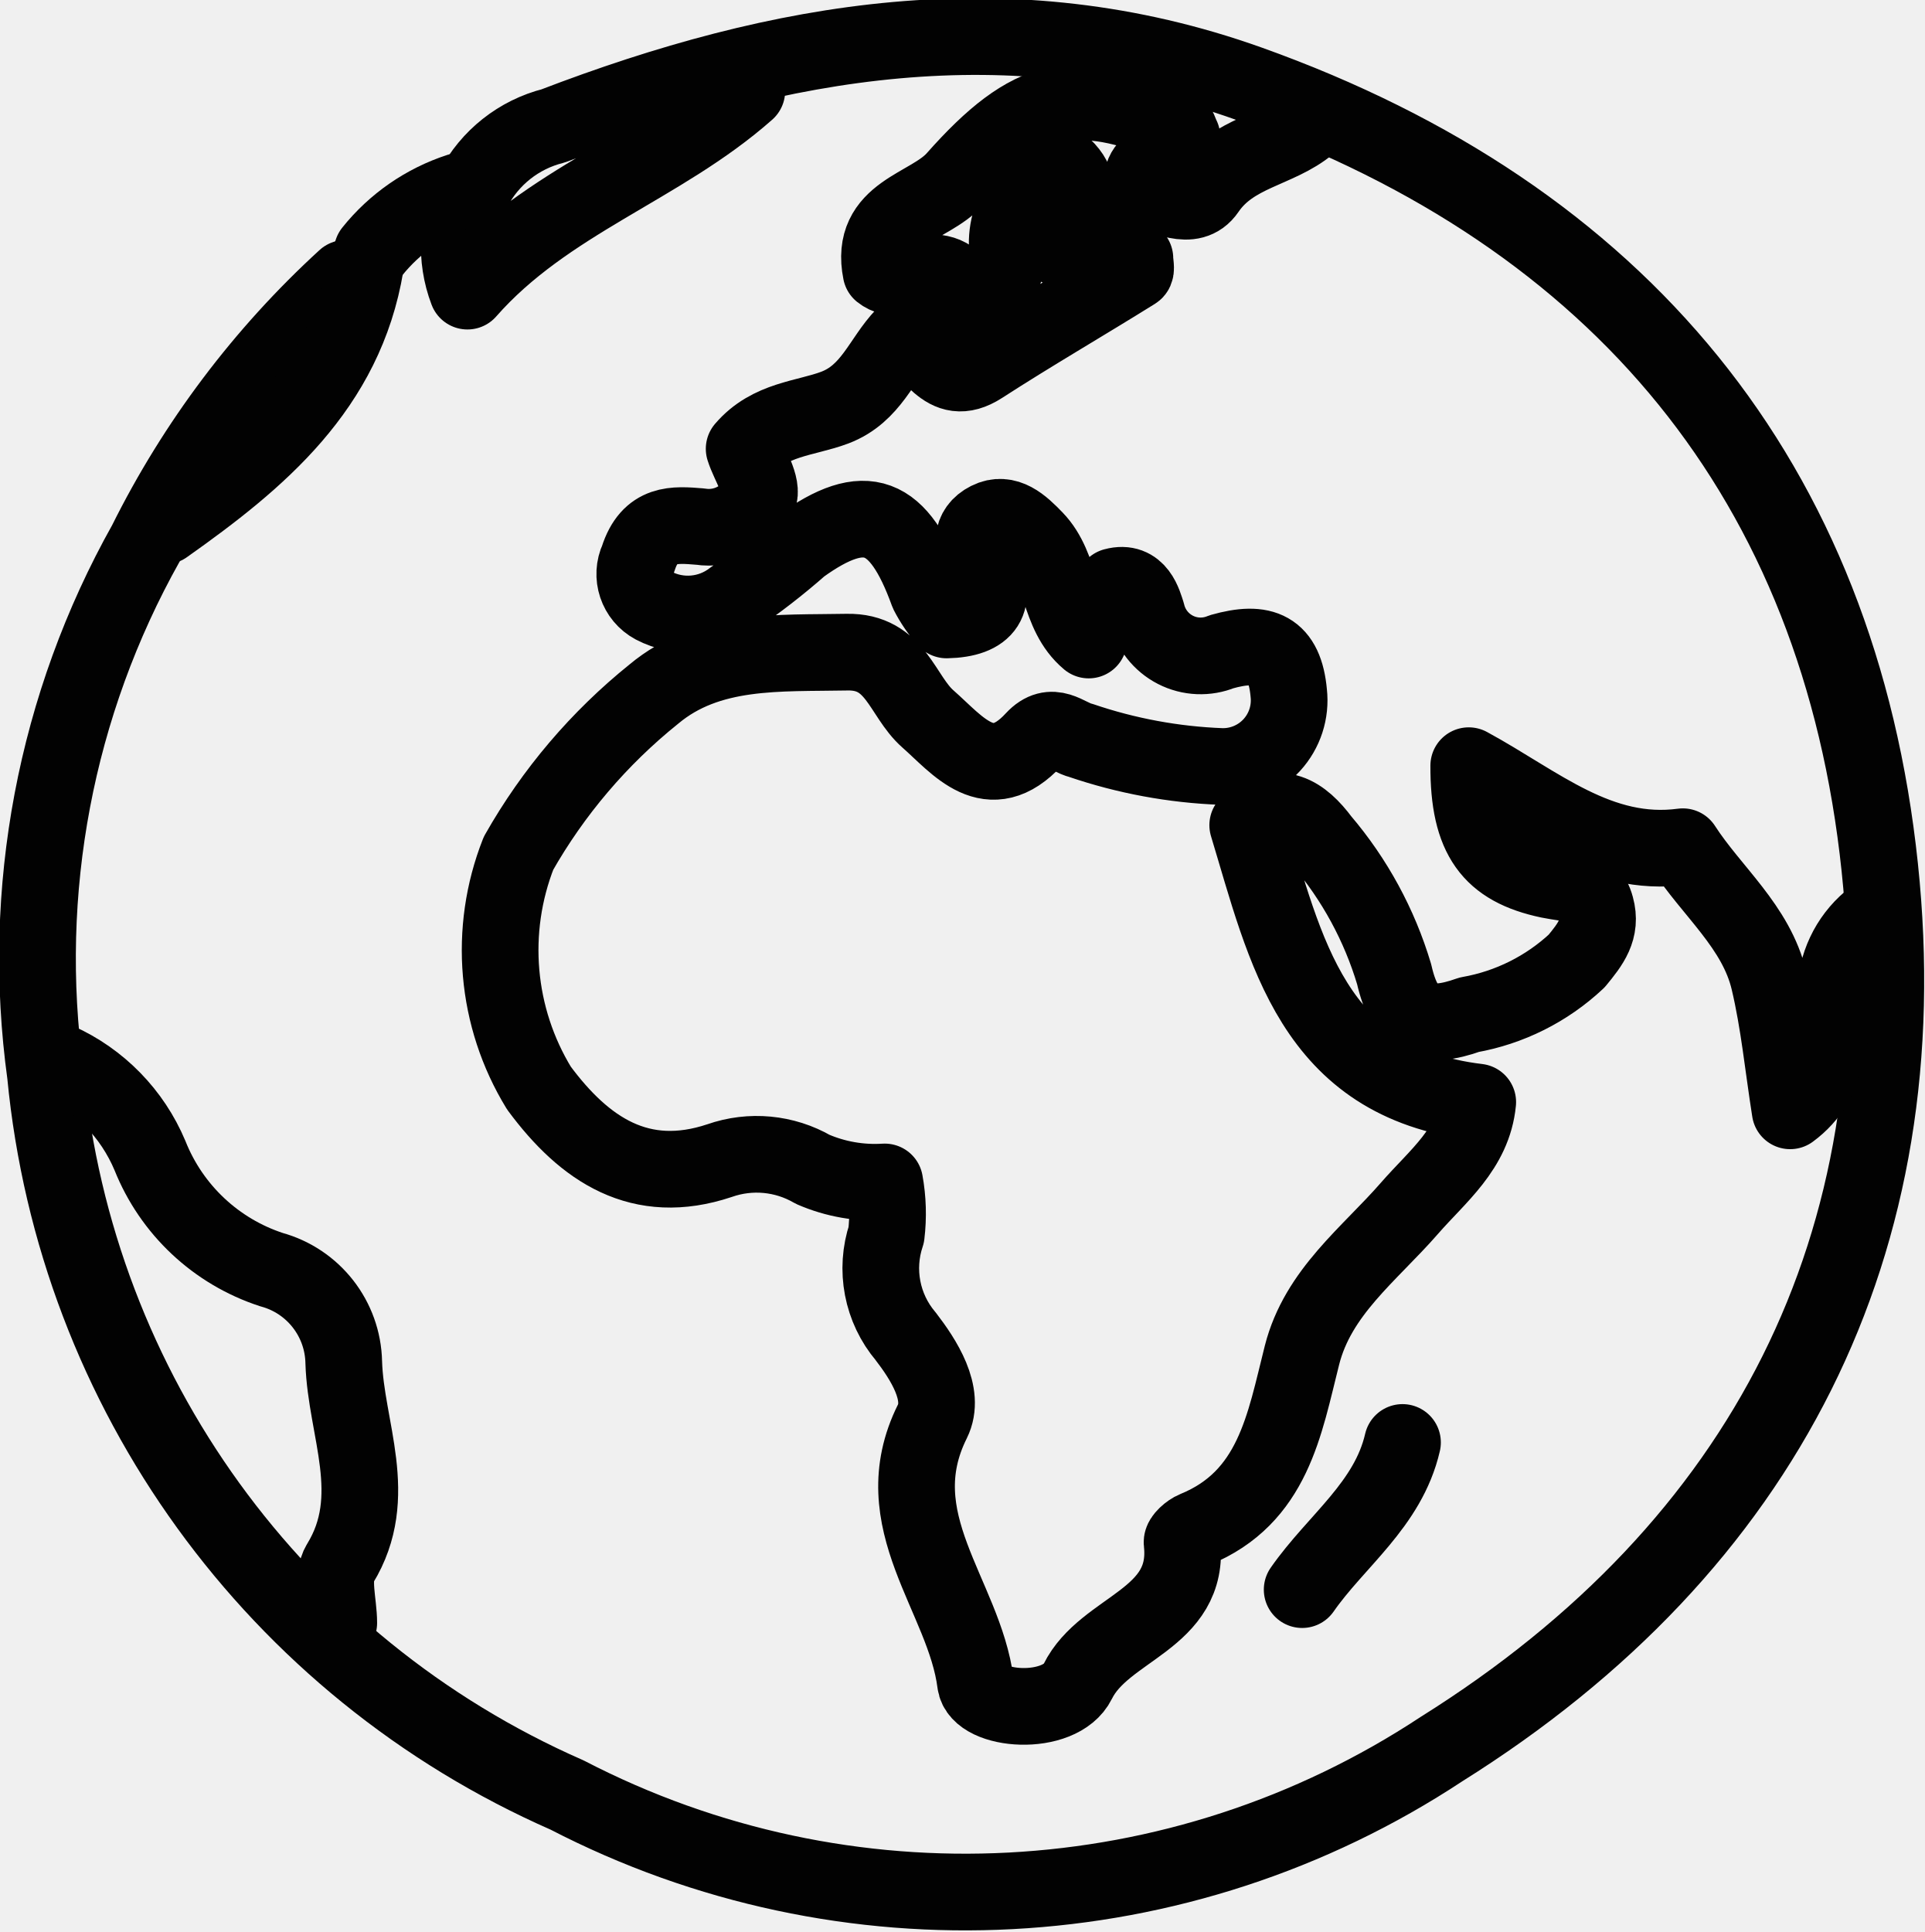
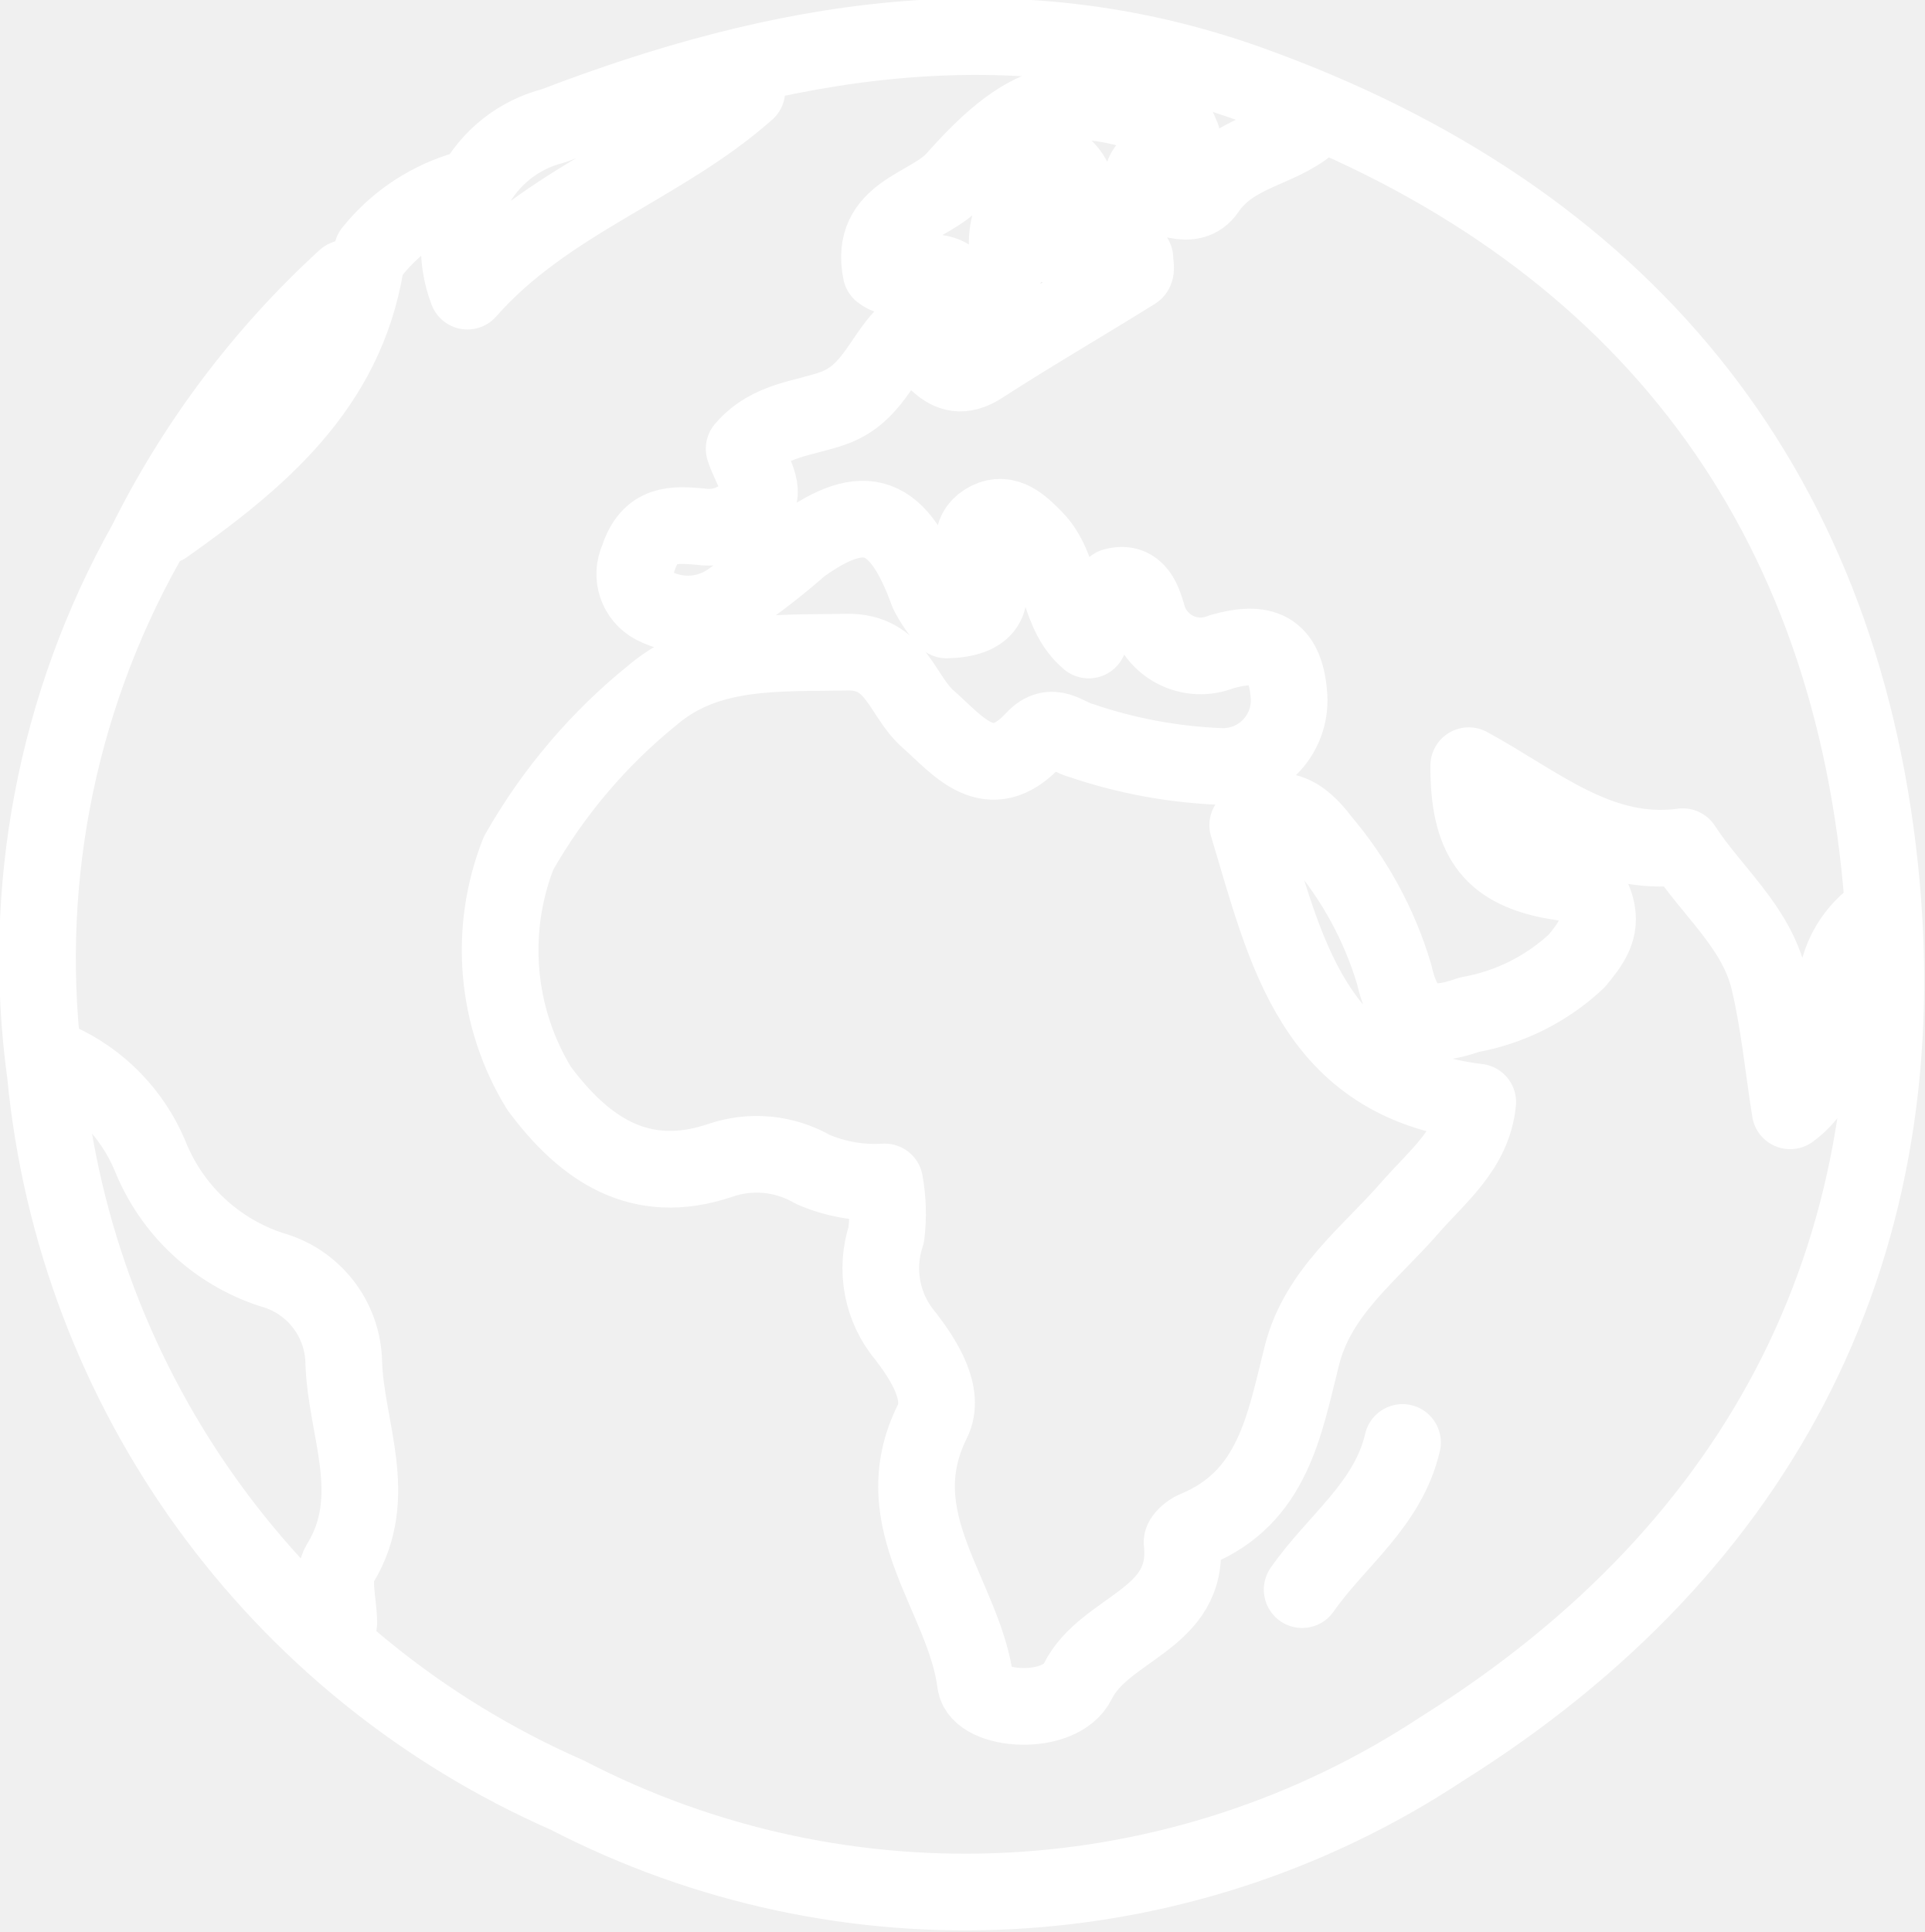
<svg xmlns="http://www.w3.org/2000/svg" width="40.161" height="40.314" viewBox="0 0 40.161 40.314">
  <g id="Group_456" data-name="Group 456" transform="translate(0.796 0.764)">
    <g id="Group_457" data-name="Group 457" transform="translate(0 0)">
-       <path id="Path_71579" data-name="Path 71579" d="M24.823,11.14c-1.791,1.586-4.182,2.3-5.83,4.177a2.6,2.6,0,0,1,1.793-3.449c4.723-1.812,9.527-2.661,14.512-.88,7.753,2.771,12.319,8.3,13.166,16.355.824,7.833-2.391,14.166-9.139,18.392a18.052,18.052,0,0,1-18.252.963A18.336,18.336,0,0,1,10.187,31.66a17.724,17.724,0,0,1,2.1-11.087,18.864,18.864,0,0,1,4.16-5.523" transform="translate(-10.035 -10.006)" fill="none" stroke="#020202" stroke-linecap="round" stroke-linejoin="round" stroke-width="1.6" />
-       <path id="Path_71580" data-name="Path 71580" d="M61.436,15.356c-.647.542-1.585.575-2.128,1.373-.318.467-.914.1-1.343-.021-.123-.749.776-.544.822-1.092-.043-.078-.072-.222-.147-.252-2.084-.832-3.007-.65-4.583,1.128-.544.613-1.8.69-1.548,1.943.48.387,1.259-.475,1.753.508.168.333.921-.262.889-.934A1.568,1.568,0,0,1,56.377,16.3c.606.669-.439,1.008-.246,1.572.505.408,1.22-.434,1.675.279,0,.093.037.244-.005.27-1.064.663-2.149,1.291-3.2,1.97-.8.516-1.015-.415-1.613-.625-.471.489-.679,1.21-1.446,1.5-.609.23-1.356.234-1.89.859.1.322.413.777.294,1.031a1.179,1.179,0,0,1-1.214.592c-.535-.044-1.05-.09-1.292.673a.747.747,0,0,0,.325.976,1.535,1.535,0,0,0,1.655-.148,14.009,14.009,0,0,0,1.41-1.092c1.354-.975,2.049-.709,2.658.971a2.705,2.705,0,0,0,.389.568c.832-.018,1.083-.407.71-1.119-.208-.4-.221-.77.16-.962s.691.1.973.393c.579.6.46,1.55,1.122,2.107l.529-1.119c.5-.136.617.36.685.563a1.151,1.151,0,0,0,1.56.8c.864-.245,1.317-.054,1.4.861a1.38,1.38,0,0,1-1.4,1.534,10.28,10.28,0,0,1-2.935-.543c-.3-.072-.6-.434-.983-.022-.928,1.008-1.591.117-2.211-.427-.548-.482-.662-1.415-1.69-1.394-1.412.028-2.885-.082-4.029.875a11.6,11.6,0,0,0-2.824,3.321,5.518,5.518,0,0,0,.426,4.9c.955,1.291,2.12,2.065,3.769,1.514a2.339,2.339,0,0,1,1.946.183,3.255,3.255,0,0,0,1.5.262,3.686,3.686,0,0,1,.033,1.1,2.2,2.2,0,0,0,.406,2.123c.365.475.841,1.2.556,1.774-1.034,2.073.667,3.634.9,5.457.077.594,1.763.719,2.133-.03.56-1.134,2.355-1.281,2.177-2.9-.009-.082.156-.226.269-.272,1.636-.668,1.867-2.19,2.233-3.636.334-1.319,1.409-2.109,2.241-3.064.59-.678,1.331-1.241,1.427-2.218-3.455-.412-4.009-3.172-4.8-5.779.648-.568,1.143-.211,1.537.317a7.706,7.706,0,0,1,1.518,2.792c.227.994.667,1.167,1.567.847a4.4,4.4,0,0,0,2.242-1.121c.29-.353.53-.657.4-1.129-.137-.515-.583-.479-.976-.562-1.212-.255-1.681-.89-1.676-2.385,1.448.786,2.721,1.925,4.467,1.691.6.932,1.534,1.668,1.8,2.8.206.868.291,1.765.44,2.711.857-.631.8-1.6.947-2.439a2.033,2.033,0,0,1,.721-1.532" transform="translate(-34.92 -13.524)" fill="none" stroke="#020202" stroke-linecap="round" stroke-linejoin="round" stroke-width="1.6" />
-       <path id="Path_71585" data-name="Path 71585" d="M11.5,86.569a3.756,3.756,0,0,1,1.924,1.971,4.1,4.1,0,0,0,2.537,2.381,2.048,2.048,0,0,1,1.507,1.932c.041,1.39.781,2.8-.077,4.2-.187.3-.027.821-.027,1.24" transform="translate(-11.091 -65.192)" fill="none" stroke="#020202" stroke-linecap="round" stroke-linejoin="round" stroke-width="1.6" />
-       <path id="Path_71586" data-name="Path 71586" d="M23.688,27.069c-.425,2.562-2.231,4.061-4.188,5.445" transform="translate(-16.857 -22.305)" fill="none" stroke="#020202" stroke-linecap="round" stroke-linejoin="round" stroke-width="1.6" />
-       <path id="Path_71587" data-name="Path 71587" d="M106.594,115.069c-.3,1.3-1.387,2.054-2.094,3.071" transform="translate(-78.124 -85.734)" fill="none" stroke="#020202" stroke-linecap="round" stroke-linejoin="round" stroke-width="1.6" />
-       <path id="Path_71589" data-name="Path 71589" d="M36.815,21.569A3.85,3.85,0,0,0,35,22.825" transform="translate(-28.029 -18.34)" fill="none" stroke="#020202" stroke-linecap="round" stroke-linejoin="round" stroke-width="1.6" />
+       <path id="Path_71579" data-name="Path 71579" d="M24.823,11.14c-1.791,1.586-4.182,2.3-5.83,4.177a2.6,2.6,0,0,1,1.793-3.449c4.723-1.812,9.527-2.661,14.512-.88,7.753,2.771,12.319,8.3,13.166,16.355.824,7.833-2.391,14.166-9.139,18.392a18.052,18.052,0,0,1-18.252.963A18.336,18.336,0,0,1,10.187,31.66a17.724,17.724,0,0,1,2.1-11.087,18.864,18.864,0,0,1,4.16-5.523" transform="translate(-10.035 -10.006)" fill="none" stroke="#FFFFFF" stroke-linecap="round" stroke-linejoin="round" stroke-width="1.6" />
+       <path id="Path_71580" data-name="Path 71580" d="M61.436,15.356c-.647.542-1.585.575-2.128,1.373-.318.467-.914.1-1.343-.021-.123-.749.776-.544.822-1.092-.043-.078-.072-.222-.147-.252-2.084-.832-3.007-.65-4.583,1.128-.544.613-1.8.69-1.548,1.943.48.387,1.259-.475,1.753.508.168.333.921-.262.889-.934A1.568,1.568,0,0,1,56.377,16.3c.606.669-.439,1.008-.246,1.572.505.408,1.22-.434,1.675.279,0,.093.037.244-.005.27-1.064.663-2.149,1.291-3.2,1.97-.8.516-1.015-.415-1.613-.625-.471.489-.679,1.21-1.446,1.5-.609.23-1.356.234-1.89.859.1.322.413.777.294,1.031a1.179,1.179,0,0,1-1.214.592c-.535-.044-1.05-.09-1.292.673a.747.747,0,0,0,.325.976,1.535,1.535,0,0,0,1.655-.148,14.009,14.009,0,0,0,1.41-1.092c1.354-.975,2.049-.709,2.658.971a2.705,2.705,0,0,0,.389.568c.832-.018,1.083-.407.71-1.119-.208-.4-.221-.77.16-.962s.691.1.973.393c.579.6.46,1.55,1.122,2.107l.529-1.119c.5-.136.617.36.685.563a1.151,1.151,0,0,0,1.56.8c.864-.245,1.317-.054,1.4.861a1.38,1.38,0,0,1-1.4,1.534,10.28,10.28,0,0,1-2.935-.543c-.3-.072-.6-.434-.983-.022-.928,1.008-1.591.117-2.211-.427-.548-.482-.662-1.415-1.69-1.394-1.412.028-2.885-.082-4.029.875a11.6,11.6,0,0,0-2.824,3.321,5.518,5.518,0,0,0,.426,4.9c.955,1.291,2.12,2.065,3.769,1.514a2.339,2.339,0,0,1,1.946.183,3.255,3.255,0,0,0,1.5.262,3.686,3.686,0,0,1,.033,1.1,2.2,2.2,0,0,0,.406,2.123c.365.475.841,1.2.556,1.774-1.034,2.073.667,3.634.9,5.457.077.594,1.763.719,2.133-.03.56-1.134,2.355-1.281,2.177-2.9-.009-.082.156-.226.269-.272,1.636-.668,1.867-2.19,2.233-3.636.334-1.319,1.409-2.109,2.241-3.064.59-.678,1.331-1.241,1.427-2.218-3.455-.412-4.009-3.172-4.8-5.779.648-.568,1.143-.211,1.537.317a7.706,7.706,0,0,1,1.518,2.792c.227.994.667,1.167,1.567.847a4.4,4.4,0,0,0,2.242-1.121c.29-.353.53-.657.4-1.129-.137-.515-.583-.479-.976-.562-1.212-.255-1.681-.89-1.676-2.385,1.448.786,2.721,1.925,4.467,1.691.6.932,1.534,1.668,1.8,2.8.206.868.291,1.765.44,2.711.857-.631.8-1.6.947-2.439a2.033,2.033,0,0,1,.721-1.532" transform="translate(-34.92 -13.524)" fill="none" stroke="#FFFFFF" stroke-linecap="round" stroke-linejoin="round" stroke-width="1.6" />
+       <path id="Path_71585" data-name="Path 71585" d="M11.5,86.569a3.756,3.756,0,0,1,1.924,1.971,4.1,4.1,0,0,0,2.537,2.381,2.048,2.048,0,0,1,1.507,1.932c.041,1.39.781,2.8-.077,4.2-.187.3-.027.821-.027,1.24" transform="translate(-11.091 -65.192)" fill="none" stroke="#FFFFFF" stroke-linecap="round" stroke-linejoin="round" stroke-width="1.6" />
+       <path id="Path_71586" data-name="Path 71586" d="M23.688,27.069c-.425,2.562-2.231,4.061-4.188,5.445" transform="translate(-16.857 -22.305)" fill="none" stroke="#FFFFFF" stroke-linecap="round" stroke-linejoin="round" stroke-width="1.6" />
+       <path id="Path_71587" data-name="Path 71587" d="M106.594,115.069c-.3,1.3-1.387,2.054-2.094,3.071" transform="translate(-78.124 -85.734)" fill="none" stroke="#FFFFFF" stroke-linecap="round" stroke-linejoin="round" stroke-width="1.6" />
+       <path id="Path_71589" data-name="Path 71589" d="M36.815,21.569A3.85,3.85,0,0,0,35,22.825" transform="translate(-28.029 -18.34)" fill="none" stroke="#FFFFFF" stroke-linecap="round" stroke-linejoin="round" stroke-width="1.6" />
    </g>
  </g>
</svg>
